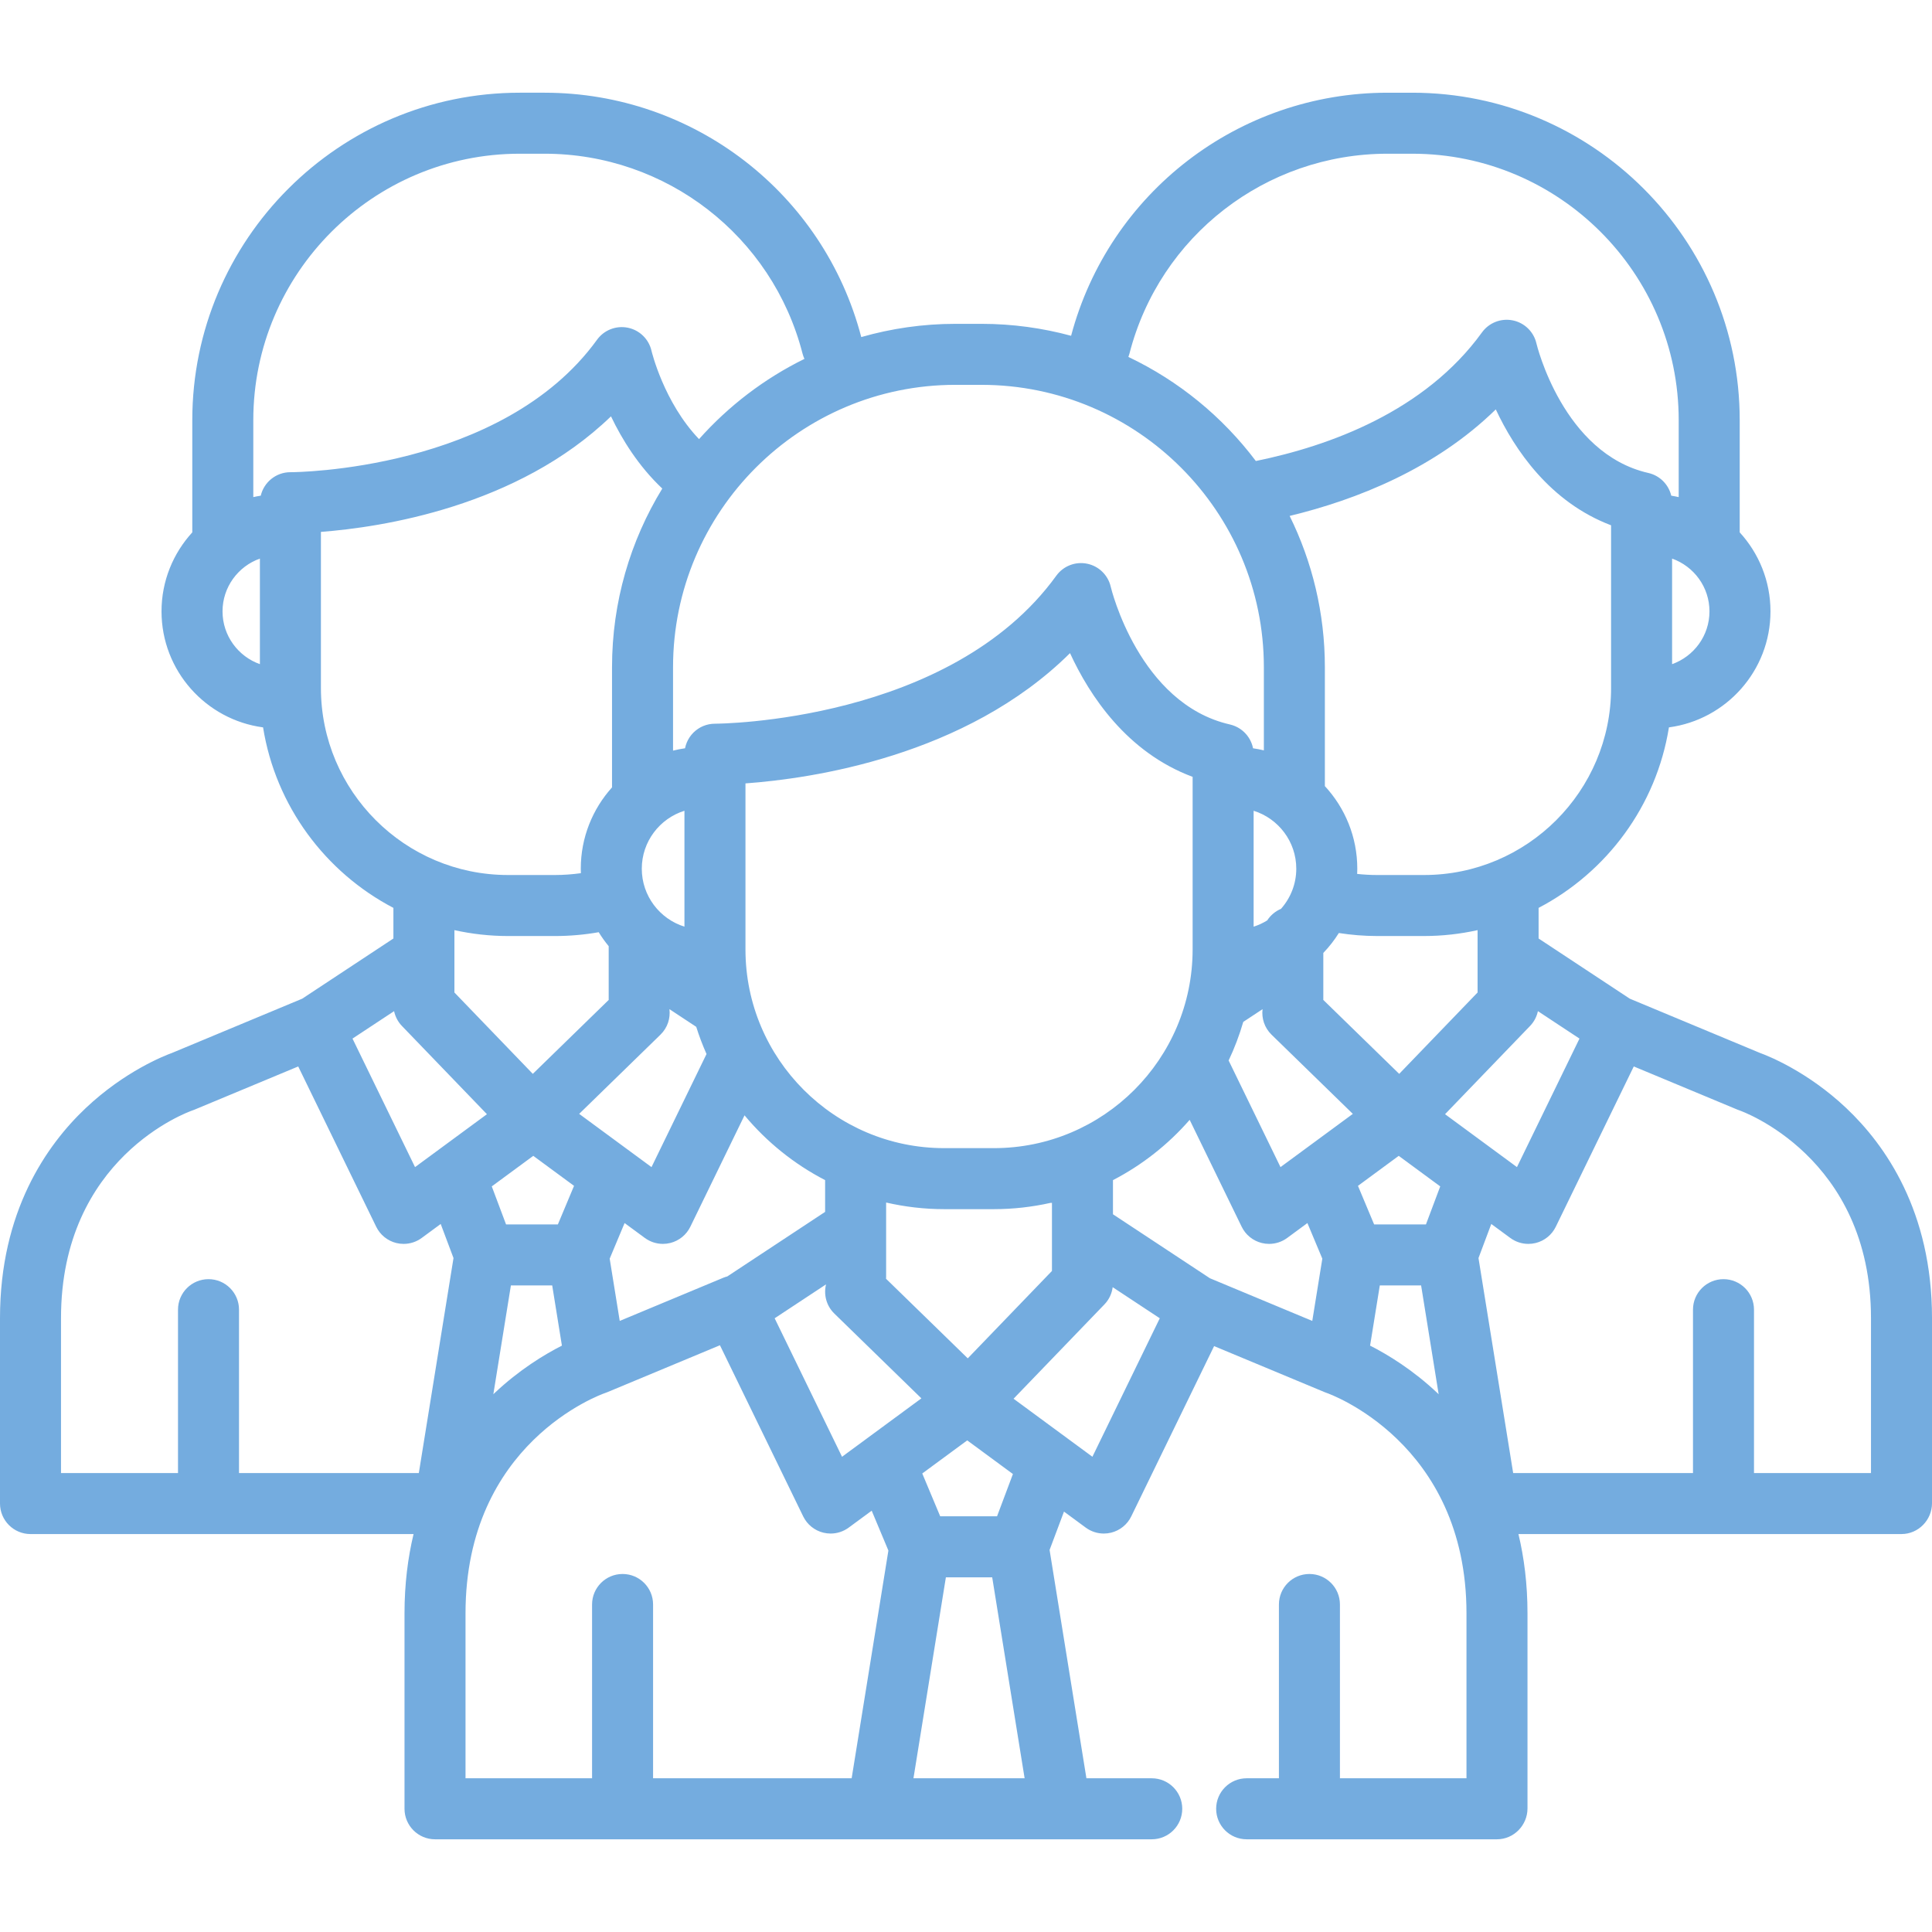
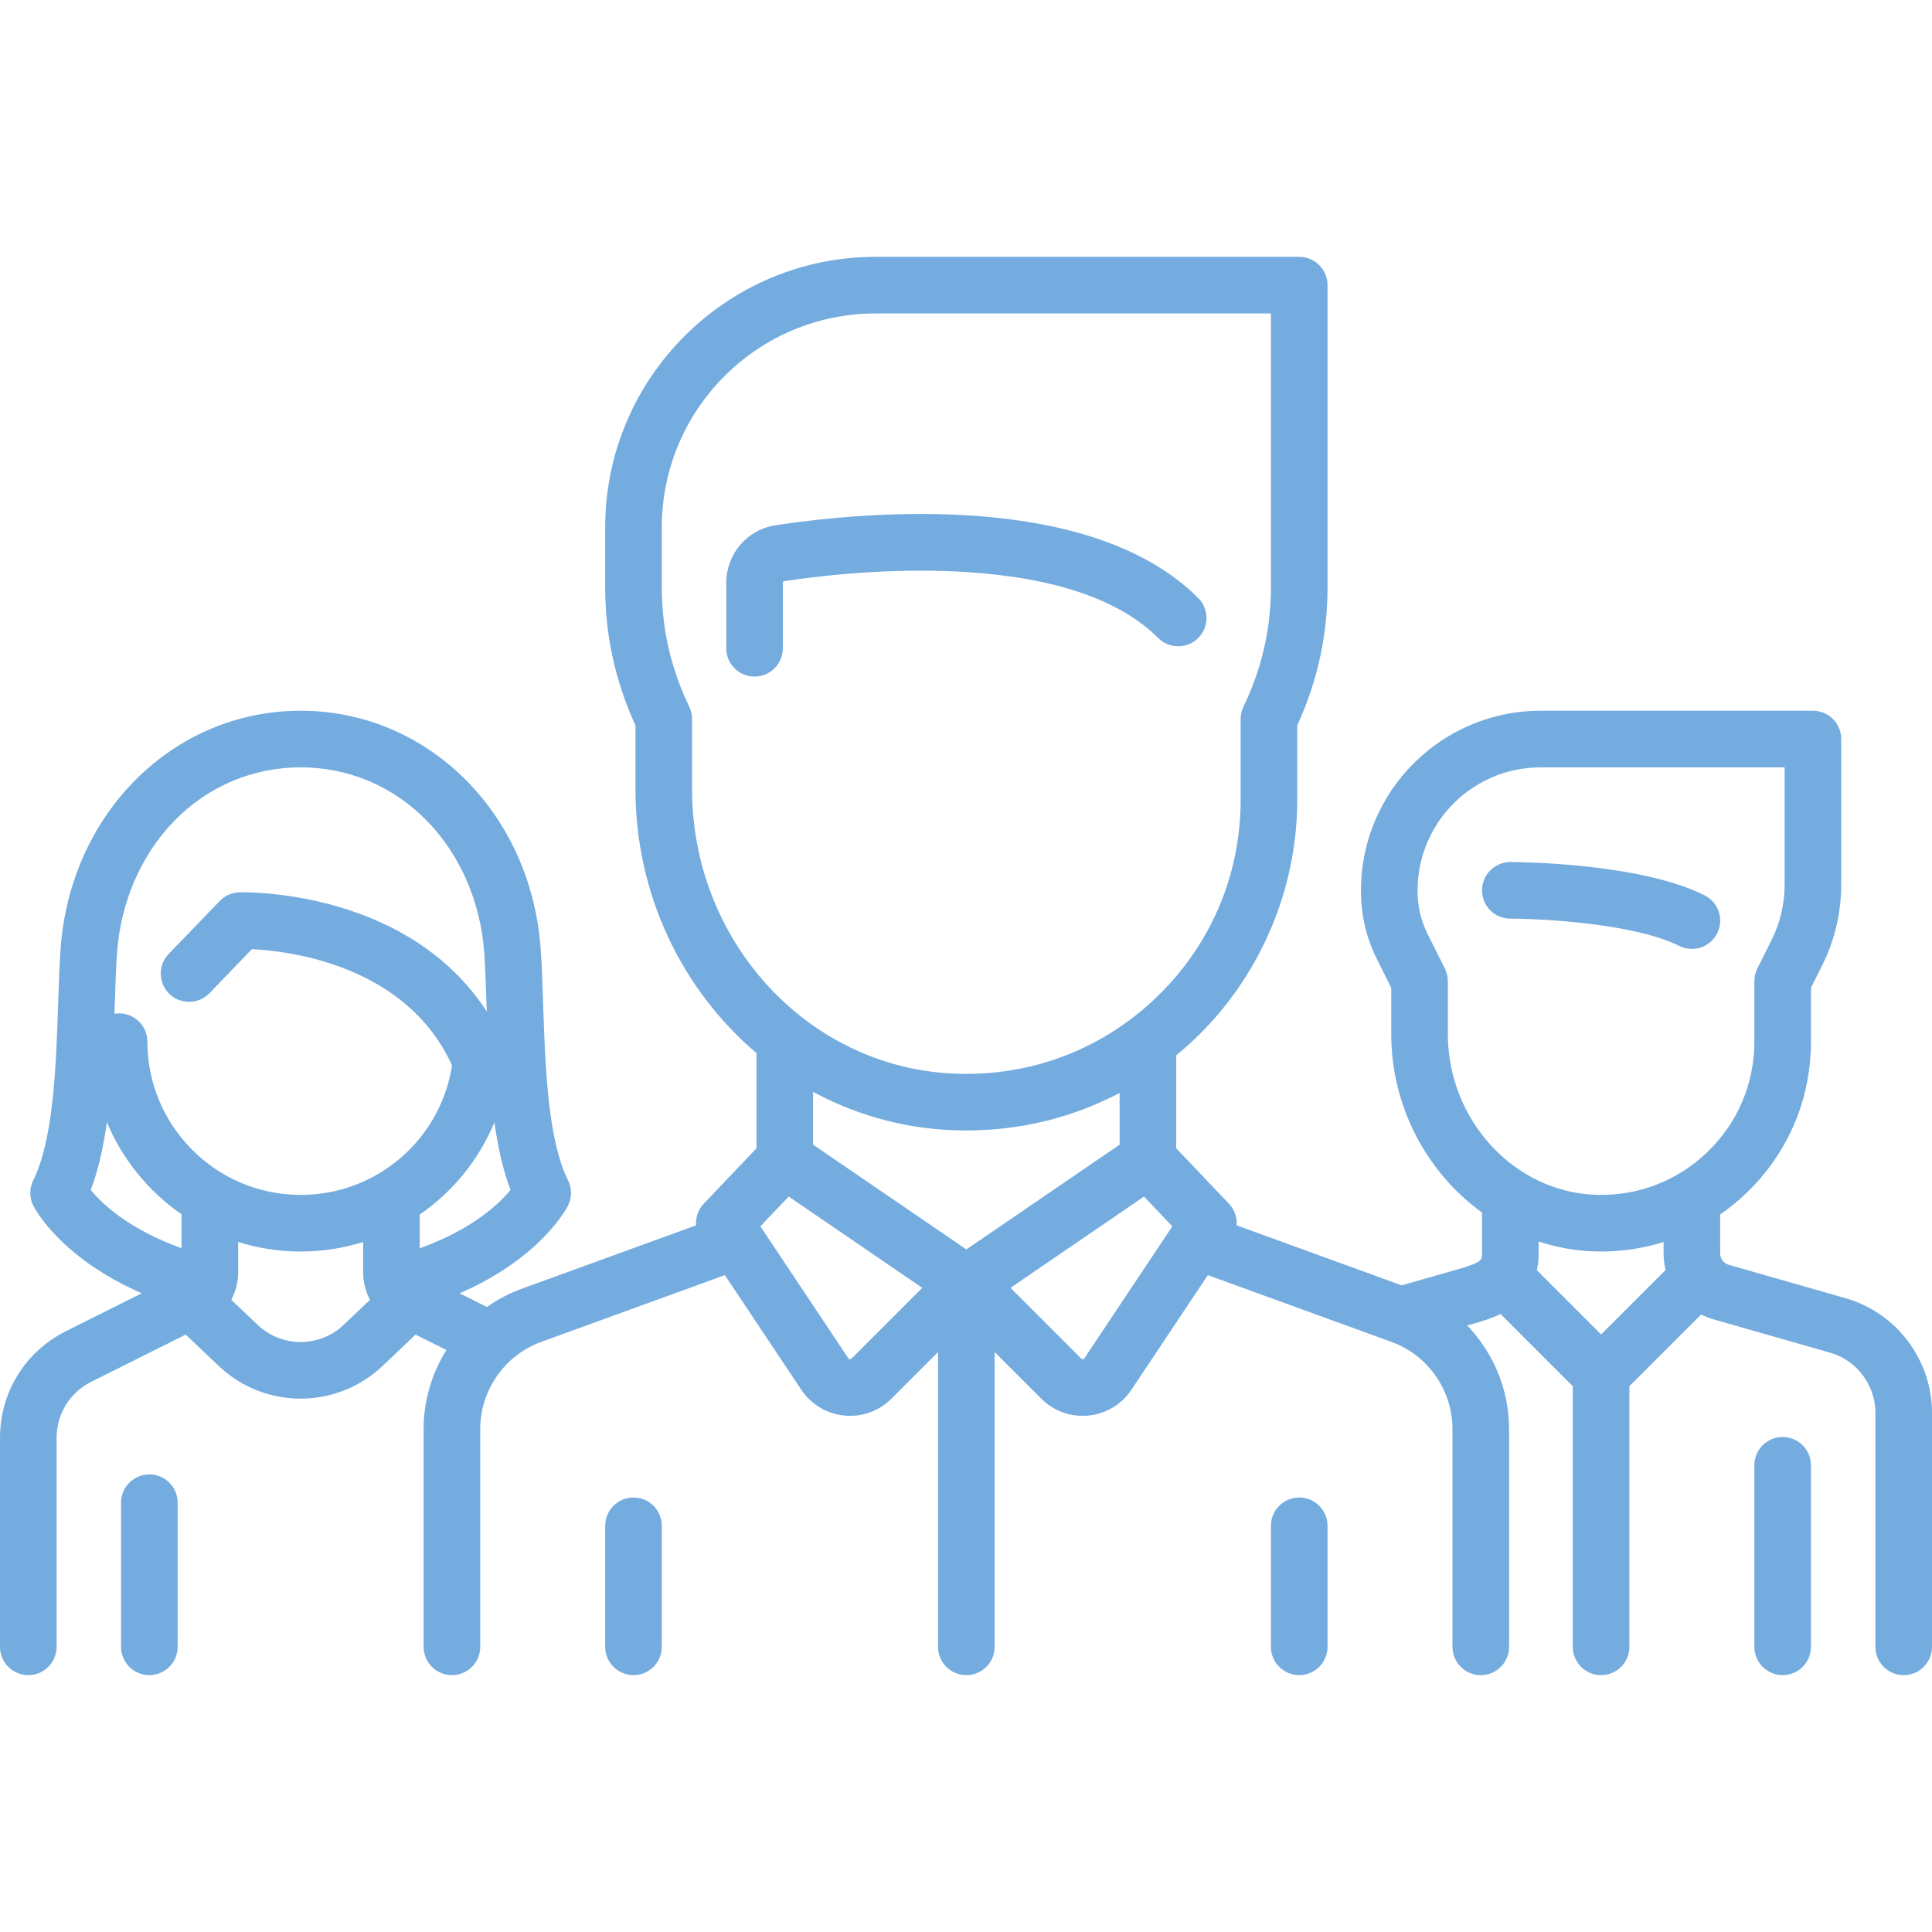
<svg xmlns="http://www.w3.org/2000/svg" version="1.1" id="Layer_1" x="0px" y="0px" viewBox="0 0 512 512" style="enable-background:new 0 0 512 512;" xml:space="preserve" width="512px" height="512px">
  <g>
    <g>
-       <path d="M489.267,293.643c-10.329-9.754-20.803-13.858-22.836-14.596l-34.514-14.381l-24.173-15.952v-8.115    c18.054-9.442,31.202-27.016,34.54-47.837c15.167-2.017,26.911-15.029,26.911-30.74c0-8.063-3.094-15.415-8.153-20.937v-29.738    c0-47.849-38.928-86.777-86.777-86.777h-6.558c-39.393,0-73.759,26.454-83.854,64.416c-7.575-2.05-15.534-3.165-23.749-3.165    h-6.909c-8.653,0-17.017,1.24-24.952,3.506c-9.977-38.148-44.436-64.758-83.949-64.758h-6.558    c-47.849,0-86.777,38.928-86.777,86.777v29.739c-5.06,5.522-8.154,12.874-8.154,20.937c0,15.711,11.744,28.724,26.911,30.74    c3.337,20.821,16.486,38.395,34.54,47.837v8.115l-24.172,15.951l-34.515,14.381c-2.033,0.737-12.506,4.842-22.836,14.596    C12.362,303.435,0,321.043,0,349.311v49.134c0,4.465,3.62,8.096,8.084,8.096h101.515c-1.506,6.279-2.4,13.263-2.4,21.021v51.772    c0,4.466,3.62,8.097,8.084,8.097h96.051h21.249h48.444h0.022h19.617h4.558c4.466,0,8.084-3.618,8.084-8.084    c0-4.466-3.618-8.084-8.084-8.084h-4.558h-12.754l-9.761-60.512l3.816-10.163l5.767,4.245c1.402,1.033,3.084,1.574,4.791,1.574    c0.647,0,1.296-0.078,1.936-0.235c2.329-0.575,4.285-2.155,5.333-4.313l21.956-45.128l29.293,12.207    c0.176,0.073,0.354,0.14,0.535,0.201c0.371,0.124,37.055,12.978,37.055,58.423v43.701h-33.537v-46.057    c0-4.466-3.618-8.084-8.084-8.084c-4.466,0-8.084,3.618-8.084,8.084v46.057h-8.551c-4.466,0-8.084,3.618-8.084,8.084    c0,4.466,3.618,8.084,8.084,8.084h66.341c4.466,0,8.084-3.721,8.084-8.186V427.56c0-7.758-0.894-14.742-2.4-21.021h101.516    c4.466,0,8.084-3.716,8.084-8.18v-49.05C512,321.043,499.638,303.435,489.267,293.643z M426.954,182.321    c0,27.331-22.236,49.566-49.566,49.566H364.88c-1.746,0-3.488-0.106-5.218-0.286c0.019-0.459,0.034-0.921,0.034-1.385    c0-8.442-3.264-16.133-8.592-21.888v-31.509c0-14.382-3.367-27.99-9.335-40.093c17.73-4.289,38.532-12.495,54.631-28.23    c4.999,10.668,14.336,24.563,30.553,30.714V182.321z M391.575,246.497v16.524l-20.773,21.563l-20.123-19.603    c0.003-0.089,0.014-0.176,0.014-0.265v-12.17c0-0.003,0-0.005,0-0.009v-0.001c1.546-1.609,2.928-3.376,4.115-5.277    c3.325,0.512,6.693,0.796,10.072,0.796h12.508C382.259,248.056,387.003,247.508,391.575,246.497z M343.528,230.217    c0,4.079-1.539,7.795-4.05,10.635c-1.506,0.633-2.776,1.712-3.655,3.068c-1.12,0.688-2.321,1.258-3.599,1.656v-30.716    C338.766,216.9,343.528,223.013,343.528,230.217z M453.027,162.021c0,6.454-4.146,11.943-9.905,13.987v-27.975    C448.883,150.077,453.027,155.567,453.027,162.021z M299.313,93.726c8.01-31.2,36.134-52.989,68.393-52.989h6.558    c38.934,0,70.609,31.675,70.609,70.609v20.391c-0.652-0.144-1.307-0.275-1.974-0.377c-0.698-2.947-3.012-5.323-6.068-6.018    c-22.631-5.148-29.591-34.031-29.655-34.301c-0.701-3.098-3.153-5.498-6.265-6.134c-3.112-0.635-6.309,0.609-8.17,3.183    c-15.158,20.956-40.43,30.097-59.928,34.082c-8.826-11.711-20.41-21.227-33.779-27.581    C299.142,94.308,299.237,94.022,299.313,93.726z M253.196,101.986h6.907v0.002c41.263,0,74.834,33.57,74.834,74.833v22.032    c-0.941-0.224-1.896-0.411-2.867-0.551c-0.021-0.106-0.049-0.208-0.073-0.313c-0.032-0.136-0.065-0.272-0.104-0.405    c-0.039-0.133-0.085-0.261-0.13-0.39c-0.04-0.113-0.079-0.226-0.124-0.338c-0.055-0.137-0.116-0.27-0.179-0.402    c-0.047-0.102-0.094-0.204-0.147-0.304c-0.068-0.13-0.14-0.255-0.214-0.38c-0.059-0.1-0.116-0.199-0.18-0.296    c-0.074-0.114-0.154-0.224-0.234-0.335c-0.074-0.102-0.149-0.205-0.227-0.304c-0.078-0.097-0.158-0.19-0.241-0.284    c-0.092-0.105-0.184-0.209-0.281-0.309c-0.079-0.081-0.161-0.157-0.243-0.235c-0.109-0.102-0.217-0.204-0.331-0.301    c-0.083-0.07-0.169-0.136-0.255-0.204c-0.117-0.092-0.237-0.184-0.361-0.269c-0.095-0.067-0.194-0.127-0.293-0.19    c-0.119-0.076-0.239-0.151-0.363-0.221c-0.116-0.066-0.238-0.125-0.359-0.185c-0.111-0.055-0.22-0.111-0.334-0.161    c-0.147-0.065-0.297-0.121-0.449-0.177c-0.095-0.036-0.189-0.073-0.286-0.105c-0.171-0.056-0.346-0.102-0.522-0.147    c-0.068-0.017-0.135-0.042-0.204-0.057c-24.118-5.488-31.506-36.18-31.573-36.468c-0.701-3.098-3.153-5.498-6.264-6.134    c-3.113-0.638-6.309,0.608-8.17,3.182c-28.096,38.842-89.49,39.219-90.419,39.219c-0.017,0.001-0.026,0-0.039,0    c-0.278,0-0.553,0.014-0.825,0.042c-0.064,0.006-0.124,0.02-0.188,0.028c-0.206,0.026-0.413,0.053-0.613,0.094    c-0.075,0.015-0.148,0.039-0.222,0.057c-0.185,0.043-0.372,0.086-0.552,0.141c-0.097,0.03-0.189,0.07-0.283,0.103    c-0.153,0.054-0.308,0.105-0.457,0.167c-0.12,0.051-0.233,0.111-0.349,0.168c-0.119,0.057-0.24,0.109-0.356,0.171    c-0.119,0.065-0.23,0.139-0.345,0.209c-0.107,0.066-0.217,0.125-0.32,0.195c-0.113,0.077-0.219,0.162-0.327,0.244    c-0.098,0.073-0.201,0.142-0.294,0.22c-0.104,0.085-0.198,0.179-0.298,0.268c-0.092,0.084-0.189,0.164-0.277,0.251    c-0.092,0.092-0.175,0.191-0.262,0.287c-0.087,0.095-0.178,0.186-0.26,0.286c-0.081,0.098-0.153,0.203-0.229,0.304    c-0.079,0.106-0.163,0.207-0.237,0.317c-0.07,0.103-0.13,0.213-0.196,0.32c-0.07,0.115-0.144,0.226-0.209,0.344    c-0.06,0.111-0.111,0.227-0.166,0.342c-0.058,0.121-0.122,0.239-0.175,0.363c-0.05,0.117-0.088,0.239-0.133,0.359    c-0.047,0.127-0.099,0.252-0.14,0.383c-0.039,0.123-0.066,0.25-0.098,0.375c-0.034,0.133-0.074,0.263-0.102,0.398    c-0.005,0.025-0.009,0.051-0.014,0.075c-1.078,0.155-2.139,0.363-3.18,0.623v-22.104    C178.364,135.556,211.934,101.986,253.196,101.986z M256.467,359.976l-21.657-21.093c0.009-0.152,0.023-0.301,0.023-0.454v-12.827    c0-0.008,0-0.014,0-0.02v-6.899c4.95,1.135,10.094,1.755,15.384,1.755h13.179c5.131,0,10.127-0.582,14.94-1.651    c0.148-0.005,0.295-0.015,0.443-0.022v18.05L256.467,359.976z M268.435,390.63l-4.207,11.206h-15.064l-4.755-11.35l11.915-8.77    L268.435,390.63z M147.845,324.481h-13.737l-3.783-10.076l10.999-8.093l10.803,7.951L147.845,324.481z M148.913,356.605    c-4.666,2.37-11.301,6.388-17.897,12.617c-0.092,0.086-0.183,0.177-0.275,0.264l4.652-28.836h10.946L148.913,356.605z     M141.198,284.585l-20.773-21.563v-16.524c4.572,1.01,9.316,1.559,14.188,1.559h12.508c3.877,0,7.745-0.341,11.542-1.012    c0.797,1.297,1.679,2.533,2.645,3.7v1.783c0,0.009,0,0.017,0,0.026v12.164c0,0.089,0.011,0.176,0.013,0.265L141.198,284.585z     M175.033,274.196c1.877-1.827,2.666-4.344,2.377-6.758l7.1,4.685c0.772,2.466,1.692,4.866,2.726,7.204l-14.58,29.971    l-19.17-14.11L175.033,274.196z M170.081,230.218c0-7.206,4.763-13.32,11.305-15.359v30.717    C174.844,243.537,170.081,237.423,170.081,230.218z M165.525,324.122l5.363,3.946c1.402,1.033,3.085,1.574,4.792,1.574    c0.646,0,1.296-0.078,1.935-0.235c2.33-0.575,4.285-2.155,5.333-4.313l14.36-29.518c5.875,7.057,13.137,12.912,21.356,17.17v8.415    l-25.916,17.102c-0.351,0.093-0.701,0.203-1.044,0.345l-27.469,11.447l-2.662-16.498L165.525,324.122z M218.907,340.372    c-0.665,2.694,0.068,5.658,2.199,7.734l23.071,22.474l-21.03,15.479l-17.855-36.702L218.907,340.372z M263.397,304.269h-13.179    c-29.037,0-52.662-23.623-52.662-52.661v-44c17.342-1.258,58.367-7.11,86.011-34.522c5.193,11.295,15.083,26.304,32.492,32.786    v45.735h-0.001C316.057,280.646,292.434,304.269,263.397,304.269z M68.877,176.008c-5.76-2.044-9.904-7.533-9.904-13.987    s4.143-11.943,9.904-13.988V176.008z M77.176,125.138c-0.012,0-0.023,0-0.036,0c-0.03,0-0.059,0.004-0.089,0.004    c-0.03,0-0.059-0.004-0.089-0.004c-3.822,0-7.016,2.655-7.859,6.221c-0.667,0.102-1.324,0.233-1.976,0.377v-20.391    c0-38.934,31.675-70.609,70.609-70.609h6.558c32.259,0,60.384,21.79,68.393,52.989c0.125,0.485,0.296,0.944,0.499,1.384    c-10.646,5.234-20.122,12.488-27.935,21.26c-9.317-9.712-12.562-23.256-12.592-23.385c-0.702-3.098-3.153-5.498-6.265-6.134    c-3.11-0.635-6.309,0.608-8.17,3.182c-25.147,34.763-80.24,35.105-81.047,35.105C77.176,125.138,77.176,125.138,77.176,125.138z     M85.046,182.321v-41.363c15.904-1.212,52.027-6.614,76.872-30.622c2.907,6.08,7.274,13.178,13.593,19.137    c-8.443,13.802-13.318,30.015-13.318,47.346v31.847c-5.144,5.716-8.28,13.272-8.28,21.549c0,0.398,0.016,0.791,0.03,1.186    c-2.255,0.31-4.535,0.485-6.823,0.485h-12.508C107.282,231.888,85.046,209.652,85.046,182.321z M104.44,267.964    c0.303,1.429,0.988,2.797,2.077,3.927l22.527,23.384l-19.055,14.022l-16.572-34.06L104.44,267.964z M110.993,390.372H63.341    v-43.297c0-4.466-3.62-8.084-8.084-8.084s-8.084,3.618-8.084,8.084v43.297H16.168v-41.061c0-42.456,33.499-54.575,34.887-55.057    c0.18-0.061,0.359-0.127,0.535-0.201l27.441-11.433l20.665,42.477c1.05,2.158,3.004,3.738,5.333,4.313    c0.64,0.157,1.289,0.235,1.935,0.235c1.708,0,3.39-0.541,4.792-1.574l5.035-3.706l3.392,9.034L110.993,390.372z M225.697,471.264    h-14.364h-38.26v-0.001v-46.057c0-4.466-3.62-8.084-8.084-8.084c-4.465,0-8.084,3.619-8.084,8.084v46.057h-33.538v-43.701    c0-45.061,35.577-57.911,37.056-58.423c0.18-0.061,0.359-0.127,0.535-0.201l29.833-12.432l22.063,45.353    c1.05,2.158,3.004,3.738,5.333,4.313c0.64,0.156,1.289,0.235,1.935,0.235c1.708,0,3.391-0.541,4.792-1.574l6.094-4.485    l4.425,10.566L225.697,471.264z M242.076,471.263l8.593-53.259h12.274l8.592,53.259H242.076z M289.5,386.058l-6.37-4.689    c-0.017-0.014-0.036-0.026-0.054-0.04l-14.471-10.651l24.08-24.996c1.25-1.298,1.971-2.906,2.186-4.565l12.484,8.237    L289.5,386.058z M347.767,350.057l-27.122-11.304l-25.671-16.939c-0.009-0.005-0.017-0.01-0.025-0.015v-9.051    c7.749-4.015,14.637-9.454,20.324-15.978l13.781,28.326c1.05,2.158,3.004,3.738,5.333,4.313c0.64,0.157,1.289,0.235,1.936,0.235    c1.707,0,3.39-0.541,4.791-1.574l5.363-3.946l3.953,9.436L347.767,350.057z M339.345,309.296l-13.746-28.254    c1.557-3.276,2.851-6.697,3.88-10.231l5.111-3.373c-0.29,2.414,0.501,4.93,2.377,6.758l21.548,20.992L339.345,309.296z     M380.984,369.222c-6.597-6.229-13.231-10.248-17.897-12.618l2.575-15.954h10.946l4.651,28.836    C381.167,369.398,381.075,369.308,380.984,369.222z M377.892,324.481h-13.736l-4.282-10.219l10.803-7.95l10.999,8.094    L377.892,324.481z M382.954,295.274l22.527-23.384c1.089-1.13,1.775-2.496,2.078-3.927l11.02,7.273l-16.57,34.06L382.954,295.274z     M464.827,390.372v-43.297c0-4.466-3.619-8.084-8.084-8.084c-4.466,0-8.084,3.619-8.084,8.084v43.297h-47.654l-9.19-56.973    l3.391-9.034l5.036,3.706c1.402,1.033,3.084,1.574,4.791,1.574c0.647,0,1.296-0.078,1.936-0.235    c2.329-0.574,4.285-2.155,5.333-4.313l20.665-42.477l27.441,11.433c0.176,0.073,0.355,0.14,0.535,0.201    c0.348,0.116,34.887,12.217,34.887,55.057v41.061H464.827z" fill="#74acdf" />
+       <path d="M451.72,237.26c-17.422-8.71-50.087-8.811-51.469-8.811c-4.142,0-7.5,3.358-7.5,7.5c0,4.142,3.358,7.5,7.5,7.5    c8.429,0.001,32.902,1.299,44.761,7.228c1.077,0.539,2.221,0.793,3.348,0.793c2.751,0,5.4-1.52,6.714-4.147    C456.927,243.618,455.425,239.113,451.72,237.26z" fill="#74acdf" />
+     </g>
+   </g>
+   <g>
+     <g>
+       <path d="M489.112,344.041l-30.975-8.85c-1.337-0.382-2.271-1.62-2.271-3.011v-10.339c2.52-1.746,4.924-3.7,7.171-5.881    c10.89-10.568,16.887-24.743,16.887-39.915v-14.267l2.995-5.989c3.287-6.575,5.024-13.936,5.024-21.286v-38.65    c0-4.142-3.358-7.5-7.5-7.5H408.27c-26.244,0-47.596,21.352-47.596,47.596v0.447c0,6.112,1.445,12.233,4.178,17.699l3.841,7.682    v12.25c0,19.414,9.567,36.833,24.058,47.315l0.002,10.836c0,1.671,0,2.363-6.193,4.133l-15.114,4.318l-43.721-15.898    c0.157-2.063-0.539-4.161-2.044-5.742l-13.971-14.678v-24.64c1.477-1.217,2.933-2.467,4.344-3.789    c17.625-16.52,27.733-39.844,27.733-63.991v-19.678c5.322-11.581,8.019-23.836,8.019-36.457v-80.19c0-4.142-3.358-7.5-7.5-7.5    H232.037c-39.51,0-71.653,32.144-71.653,71.653v16.039c0,12.621,2.697,24.876,8.019,36.457v16.931    c0,28.036,12.466,53.294,32.077,69.946v25.22l-13.971,14.678c-1.505,1.581-2.201,3.679-2.044,5.742l-46.145,16.779    c-3.344,1.216-6.451,2.863-9.272,4.858l-7.246-3.623c21.57-9.389,28.403-22.594,28.731-23.25c1.056-2.111,1.056-4.597,0-6.708    c-5.407-10.814-6.062-30.635-6.588-46.561c-0.175-5.302-0.341-10.311-0.658-14.771c-2.557-35.974-29.905-63.103-63.615-63.103    s-61.059,27.128-63.615,63.103c-0.317,4.461-0.483,9.47-0.658,14.773c-0.526,15.925-1.182,35.744-6.588,46.558    c-1.056,2.111-1.056,4.597,0,6.708c0.328,0.656,7.147,13.834,28.76,23.234l-20.127,10.063C6.684,358.176,0,368.991,0,381.02    v55.409c0,4.142,3.358,7.5,7.5,7.5s7.5-3.358,7.5-7.5V381.02c0-6.312,3.507-11.987,9.152-14.81l25.063-12.531l8.718,8.285    c6.096,5.793,13.916,8.688,21.739,8.688c7.821,0,15.645-2.897,21.739-8.688l8.717-8.284l8.172,4.086    c-3.848,6.157-6.032,13.377-6.032,20.94v57.725c0,4.142,3.358,7.5,7.5,7.5c4.142,0,7.5-3.358,7.5-7.5v-57.725    c0-10.296,6.501-19.578,16.178-23.097l48.652-17.691l20.253,30.381c2.589,3.884,6.738,6.375,11.383,6.835    c0.518,0.051,1.033,0.076,1.547,0.076c4.098,0,8.023-1.613,10.957-4.546l12.356-12.356v78.124c0,4.142,3.358,7.5,7.5,7.5    c4.142,0,7.5-3.358,7.5-7.5v-78.124l12.356,12.356c2.933,2.934,6.858,4.547,10.957,4.547c0.513,0,1.029-0.025,1.546-0.076    c4.646-0.46,8.795-2.951,11.384-6.835l20.254-30.38l48.651,17.691c9.676,3.519,16.178,12.801,16.178,23.097v57.725    c0,4.142,3.358,7.5,7.5,7.5c4.142,0,7.5-3.358,7.5-7.5v-57.725c0-10.428-4.143-20.208-11.093-27.441l1.853-0.529    c1.869-0.534,4.419-1.265,6.979-2.52l19.149,19.149v69.066c0,4.142,3.358,7.5,7.5,7.5c4.142,0,7.5-3.358,7.5-7.5v-69.066    l19.016-19.016c1.011,0.514,2.073,0.948,3.191,1.267l30.976,8.85c7.07,2.02,12.009,8.567,12.009,15.921v62.044    c0,4.142,3.358,7.5,7.5,7.5c4.142,0,7.5-3.358,7.5-7.5v-62.044C512,360.371,502.588,347.892,489.112,344.041z M48.115,330.794    c-14.029-5.048-21.066-11.778-24.07-15.453c2.048-5.354,3.376-11.486,4.275-17.959c4.136,9.917,11.063,18.383,19.795,24.423    V330.794z M91.08,351.092c-6.397,6.078-16.418,6.077-22.813-0.001l-6.975-6.628c1.177-2.205,1.824-4.705,1.824-7.324v-7.994    c5.232,1.635,10.794,2.517,16.558,2.517c5.757,0,11.316-0.886,16.557-2.512l-0.001,7.988c0,2.62,0.646,5.121,1.824,7.327    L91.08,351.092z M79.676,316.662c-22.396,0-40.615-18.22-40.615-40.615c0-4.142-3.358-7.5-7.5-7.5c-0.42,0-0.83,0.043-1.231,0.11    c0.022-0.645,0.043-1.291,0.065-1.93c0.167-5.157,0.328-10.028,0.625-14.206c0.958-13.476,6.343-25.894,15.163-34.968    c8.899-9.156,20.793-14.198,33.491-14.198s24.591,5.042,33.491,14.198c8.82,9.074,14.205,21.492,15.163,34.968    c0.296,4.177,0.458,9.047,0.628,14.203c0.015,0.443,0.03,0.892,0.045,1.338c-8.16-12.572-20.762-21.837-37.045-27.069    c-15.043-4.833-27.981-4.534-28.527-4.52c-1.964,0.055-3.828,0.877-5.191,2.291l-13.532,14.034    c-2.875,2.982-2.789,7.73,0.193,10.605s7.73,2.788,10.605-0.193l11.26-11.677c9.697,0.474,40.894,4.102,53.027,30.819    C116.738,302.04,99.816,316.662,79.676,316.662z M111.229,330.819l0.001-8.945c8.725-6.007,15.662-14.457,19.801-24.449    c0.899,6.458,2.226,12.576,4.27,17.918C132.314,318.983,125.244,325.773,111.229,330.819z M183.403,209.145v-18.608    c0-1.129-0.255-2.244-0.746-3.261c-4.826-9.994-7.273-20.598-7.273-31.518V139.72c0-31.239,25.415-56.653,56.653-56.653h104.769    v72.692c0,10.92-2.447,21.524-7.273,31.518c-0.491,1.017-0.746,2.132-0.746,3.261v21.355c0,20.311-8.165,39.15-22.991,53.047    c-1.851,1.734-3.772,3.36-5.758,4.875c-0.044,0.03-0.086,0.063-0.129,0.094c-13.889,10.545-30.901,15.67-48.667,14.519    C213.201,281.965,183.403,248.897,183.403,209.145z M225.632,360.056c-0.052,0.052-0.173,0.175-0.418,0.149    c-0.244-0.024-0.34-0.167-0.381-0.229l-23.325-34.988l7.506-7.887l35.385,24.187L225.632,360.056z M256.095,331.113    l-40.615-27.762v-14c10.509,5.681,22.276,9.234,34.791,10.044c1.977,0.128,3.942,0.191,5.901,0.191    c14.341,0,28.143-3.428,40.538-9.935v13.7L256.095,331.113z M287.357,359.978c-0.041,0.062-0.137,0.205-0.381,0.229    c-0.245,0.031-0.365-0.098-0.418-0.149l-18.767-18.767l35.385-24.188l7.507,7.887L287.357,359.978z M424.308,353.65l-17.02-17.019    c0.297-1.349,0.465-2.826,0.464-4.455l-0.001-3.165c4.723,1.55,9.701,2.47,14.852,2.624c0.578,0.018,1.151,0.026,1.727,0.026    c5.692,0,11.248-0.86,16.536-2.501v3.02c0,1.496,0.188,2.962,0.542,4.371L424.308,353.65z M452.591,305.196    c-7.949,7.714-18.45,11.788-29.537,11.446c-21.704-0.651-39.361-19.768-39.361-42.613v-14.021c0-1.165-0.271-2.313-0.792-3.354    l-4.633-9.266c-1.697-3.395-2.594-7.195-2.594-10.991v-0.447c0-17.974,14.623-32.596,32.596-32.596h64.673v31.15    c0,5.034-1.19,10.075-3.441,14.578l-3.786,7.572c-0.521,1.042-0.792,2.189-0.792,3.354v16.038    C464.924,287.126,460.544,297.478,452.591,305.196z" fill="#74acdf" />
+     </g>
+   </g>
+   <g>
+     <g>
+       <path d="M472.423,380.814c-4.142,0-7.5,3.358-7.5,7.5v48.115c0,4.142,3.358,7.5,7.5,7.5c4.142,0,7.5-3.358,7.5-7.5v-48.115    C479.923,384.173,476.565,380.814,472.423,380.814z" fill="#74acdf" />
+     </g>
+   </g>
+   <g>
+     <g>
+       <path d="M39.577,390.728c-4.142,0-7.5,3.358-7.5,7.5v38.201c0,4.142,3.358,7.5,7.5,7.5c4.142,0,7.5-3.358,7.5-7.5v-38.201    C47.077,394.087,43.719,390.728,39.577,390.728z" fill="#74acdf" />
+     </g>
+   </g>
+   <g>
+     <g>
+       <path d="M317.532,158.475c-28.366-28.366-87.715-22.943-111.917-19.295c-7.623,1.149-13.155,7.6-13.155,15.339v17.278    c0,4.142,3.358,7.5,7.5,7.5c4.142,0,7.5-3.358,7.5-7.5v-17.279c0-0.255,0.168-0.473,0.392-0.507    c9.667-1.457,28.85-3.705,48.725-2.38c23.388,1.557,40.328,7.428,50.349,17.45c2.929,2.929,7.678,2.929,10.606,0    C320.461,166.152,320.461,161.403,317.532,158.475z" fill="#74acdf" />
+     </g>
+   </g>
+   <g>
+     <g>
+       <path d="M167.884,396.853c-4.142,0-7.5,3.358-7.5,7.5v32.077c0,4.142,3.358,7.5,7.5,7.5c4.142,0,7.5-3.358,7.5-7.5v-32.077    C175.384,400.212,172.026,396.853,167.884,396.853z" fill="#74acdf" />
+     </g>
+   </g>
+   <g>
+     <g>
+       <path d="M344.306,396.853c-4.142,0-7.5,3.358-7.5,7.5v32.077c0,4.142,3.358,7.5,7.5,7.5c4.142,0,7.5-3.358,7.5-7.5v-32.077    C351.806,400.212,348.448,396.853,344.306,396.853z" fill="#74acdf" />
    </g>
  </g>
  <g>
</g>
  <g>
</g>
  <g>
</g>
  <g>
</g>
  <g>
</g>
  <g>
</g>
  <g>
</g>
  <g>
</g>
  <g>
</g>
  <g>
</g>
  <g>
</g>
  <g>
</g>
  <g>
</g>
  <g>
</g>
  <g>
</g>
</svg>
